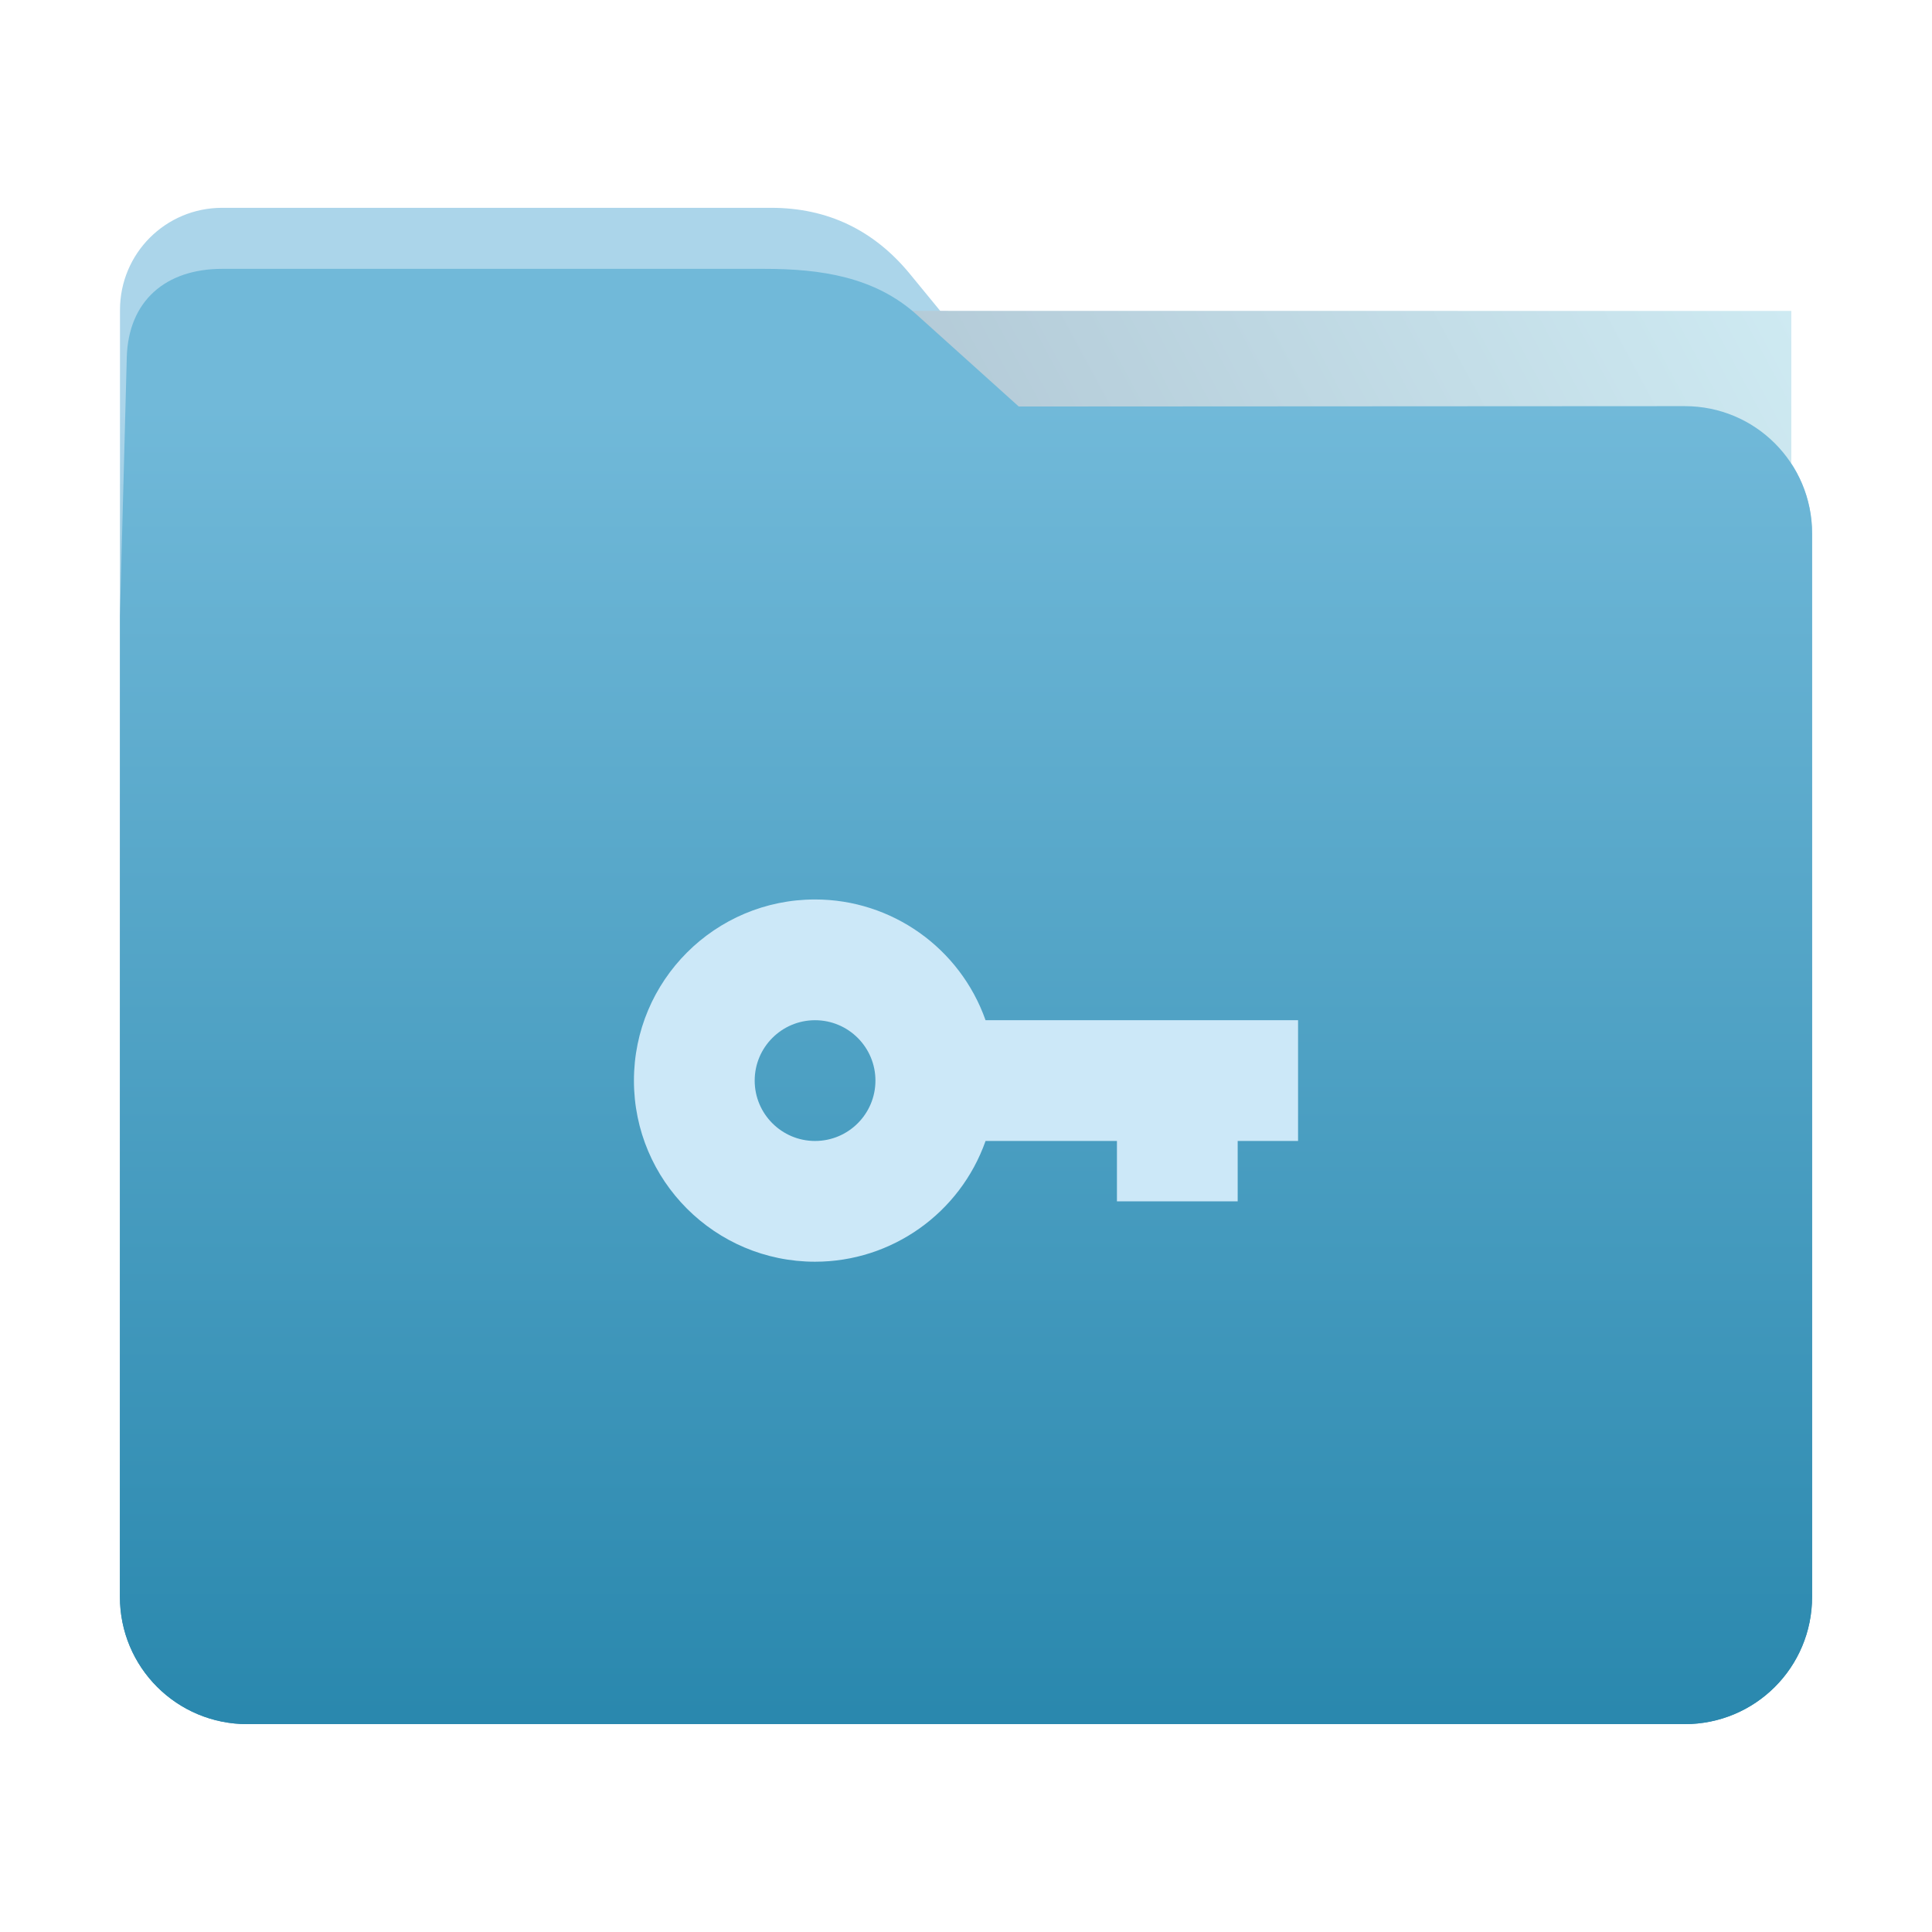
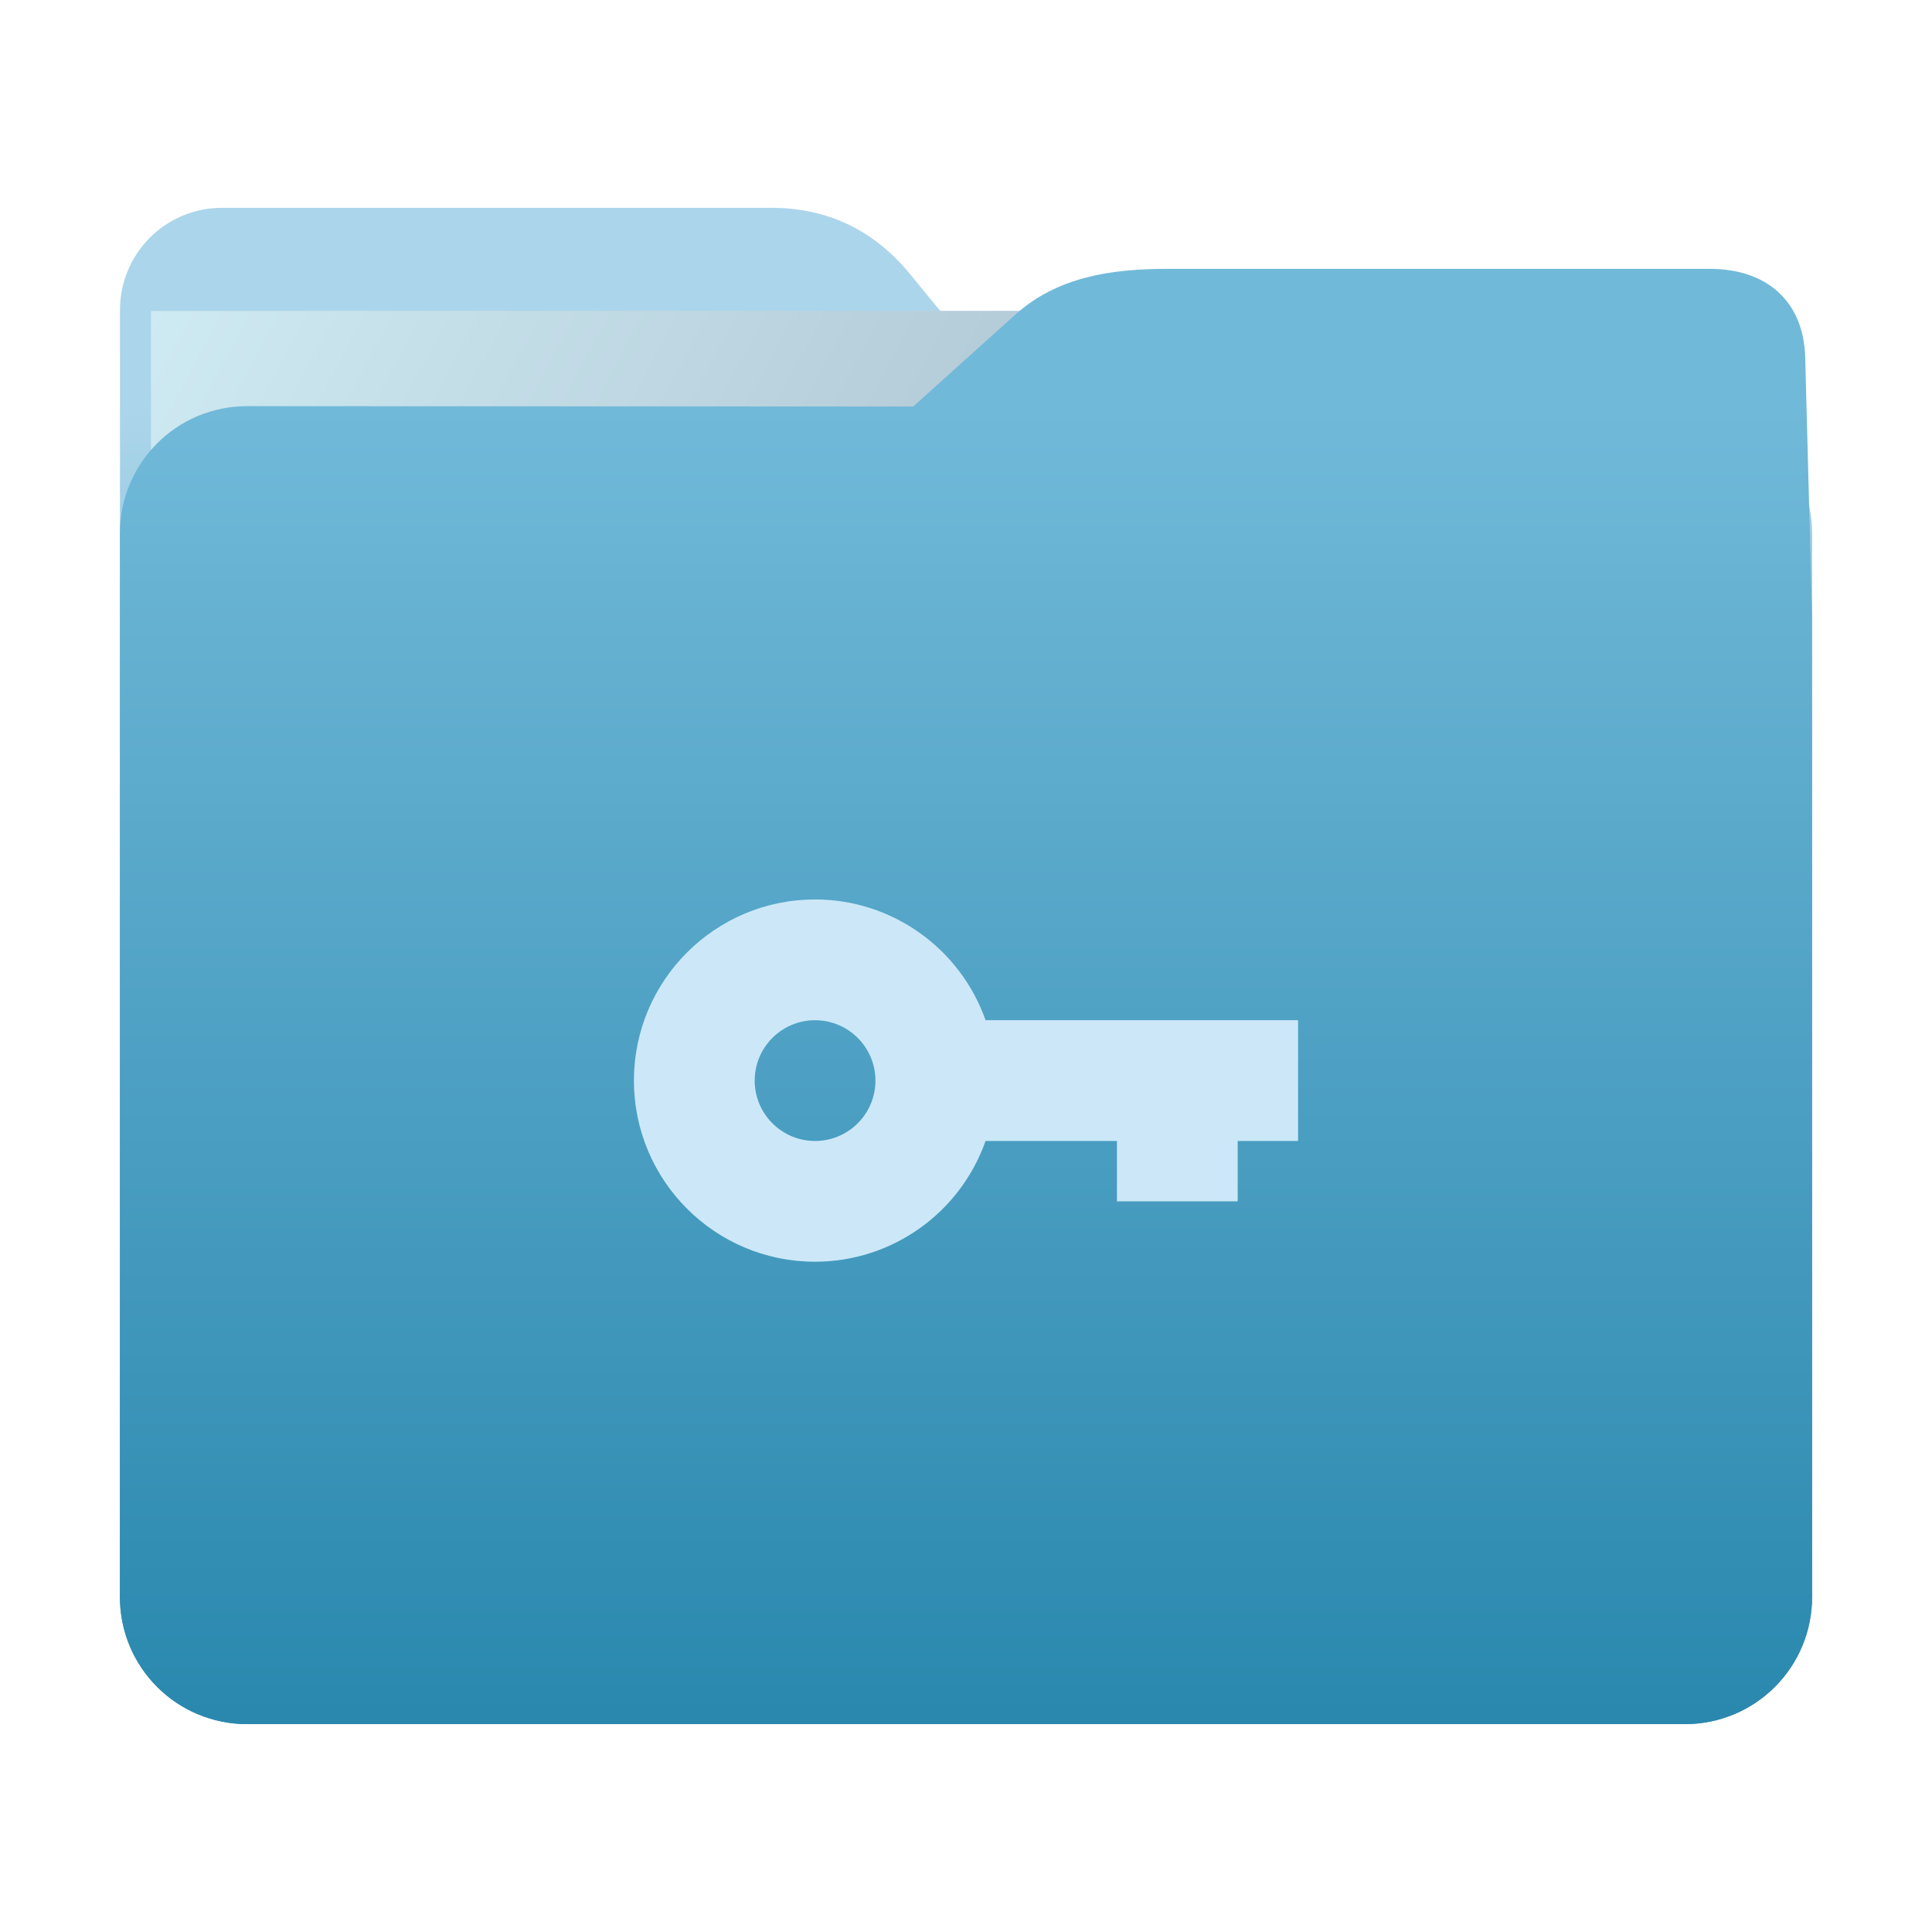
<svg xmlns="http://www.w3.org/2000/svg" xmlns:xlink="http://www.w3.org/1999/xlink" width="32" height="32" version="1" id="svg16">
  <defs id="defs20">
    <linearGradient id="linearGradient820">
      <stop style="stop-color:#2a88ae;stop-opacity:1" offset="0" id="stop816" />
      <stop style="stop-color:#abd5ea;stop-opacity:1" offset="1" id="stop818" />
    </linearGradient>
    <linearGradient xlink:href="#linearGradient820" id="linearGradient822" x1="16.902" y1="28.339" x2="16.874" y2="6.734" gradientUnits="userSpaceOnUse" />
-     <linearGradient gradientTransform="translate(0.0013495,-0.0581681)" xlink:href="#linearGradient990" id="linearGradient829-3" x1="16.872" y1="28.452" x2="16.872" y2="6.792" gradientUnits="userSpaceOnUse" />
+     <linearGradient gradientTransform="matrix(-1,0,0,1,31.99865,-0.0581681)" xlink:href="#linearGradient990" id="linearGradient829-3" x1="16.872" y1="28.452" x2="16.872" y2="6.792" gradientUnits="userSpaceOnUse" />
    <linearGradient id="linearGradient990">
      <stop id="stop986" offset="0" style="stop-color:#2a88ae;stop-opacity:1" />
      <stop id="stop988" offset="1" style="stop-color:#71b9d9;stop-opacity:1" />
    </linearGradient>
-     <linearGradient xlink:href="#linearGradient889" id="linearGradient891" x1="-34.169" y1="21.288" x2="-13.153" y2="7.458" gradientUnits="userSpaceOnUse" gradientTransform="matrix(1.292675,0,0,1.579825,46.67188,-6.634522)" />
+     <linearGradient xlink:href="#linearGradient889" id="linearGradient891" x1="-34.169" y1="21.288" x2="-13.153" y2="7.458" gradientUnits="userSpaceOnUse" gradientTransform="matrix(1.292675,0,0,1.579825,14.50231,-6.631264)" />
    <linearGradient id="linearGradient889">
      <stop style="stop-color:#8998ad;stop-opacity:1" offset="0" id="stop885" />
      <stop style="stop-color:#ceeaf2;stop-opacity:1" offset="1" id="stop887" />
    </linearGradient>
  </defs>
  <path style="fill:url(#linearGradient822);fill-opacity:1;stroke:none;stroke-width:0.145;stroke-miterlimit:4;stroke-dasharray:none;stroke-opacity:1" d="m 27.904,6.727 c 1.169,-7.388e-4 2.11,0.941 2.11,2.11 V 26.447 c 0,1.169 -0.941,2.11 -2.11,2.11 H 4.096 c -1.169,0 -2.11,-0.941 -2.11,-2.11 l 7.31e-4,-16.245 7.31e-4,-5.067 c 0,-0.938 0.755,-1.693 1.693,-1.693 h 9.091 c 0.938,0 1.705,0.371 2.3,1.096 L 16.873,6.734 Z" id="rect4549-3" />
-   <rect style="opacity:1;vector-effect:none;fill:url(#linearGradient891);fill-opacity:1;fill-rule:nonzero;stroke:none;stroke-width:0.207;stroke-linecap:butt;stroke-linejoin:miter;stroke-miterlimit:4;stroke-dasharray:none;stroke-dashoffset:0;stroke-opacity:1;paint-order:markers stroke fill" id="rect883" width="27.168" height="21.85" x="2.502" y="5.147" transform="matrix(1,1.0125852e-4,-6.7794228e-5,1,0,0)" />
-   <path style="fill:url(#linearGradient829-3);fill-opacity:1;stroke:none;stroke-width:0.1;stroke-miterlimit:4;stroke-dasharray:none;stroke-opacity:1" d="m 27.904,6.727 c 1.169,-7.388e-4 2.11,0.941 2.11,2.11 V 26.447 c 0,1.169 -0.941,2.11 -2.11,2.11 H 4.096 c -1.169,0 -2.11,-0.941 -2.11,-2.11 l 7.31e-4,-16.245 0.113,-4.281 c 0.025,-0.937 0.643,-1.468 1.581,-1.468 h 8.979 c 0.938,0 1.827,0.132 2.524,0.759 l 1.69,1.521 z" id="rect4549-9" />
+   <rect style="opacity:1;vector-effect:none;fill:url(#linearGradient891);fill-opacity:1;fill-rule:nonzero;stroke:none;stroke-width:0.207;stroke-linecap:butt;stroke-linejoin:miter;stroke-miterlimit:4;stroke-dasharray:none;stroke-dashoffset:0;stroke-opacity:1;paint-order:markers stroke fill" id="rect883" width="27.168" height="21.85" x="-29.668" y="5.15" transform="matrix(-1,1.0125852e-4,6.7794228e-5,1,0,0)" />
+   <path style="fill:url(#linearGradient829-3);fill-opacity:1;stroke:none;stroke-width:0.1;stroke-miterlimit:4;stroke-dasharray:none;stroke-opacity:1" d="m 4.096,6.727 c -1.169,-7.388e-4 -2.11,0.941 -2.11,2.11 V 26.447 c 0,1.169 0.941,2.11 2.11,2.11 H 27.904 c 1.169,0 2.11,-0.941 2.11,-2.11 L 30.013,10.203 29.9,5.921 C 29.875,4.984 29.257,4.453 28.319,4.453 h -8.979 c -0.938,0 -1.827,0.132 -2.524,0.759 l -1.69,1.521 z" id="rect4549-9" />
  <path style="opacity:1;fill:#cce8f8;fill-opacity:1" d="m 13.5,14.898 c -1.657,0 -3,1.343 -3,3 0,1.657 1.343,3 3,3 1.27,0 2.401,-0.803 2.824,-2 H 18.5 v 1 h 2 v -1 h 1 v -2 h -5.176 c -0.423,-1.197 -1.554,-2 -2.824,-2 z m 0,2 c 0.552,0 1,0.448 1,1 0,0.552 -0.448,1 -1,1 -0.552,0 -1,-0.448 -1,-1 0,-0.552 0.448,-1 1,-1 z" id="path14" />
</svg>
